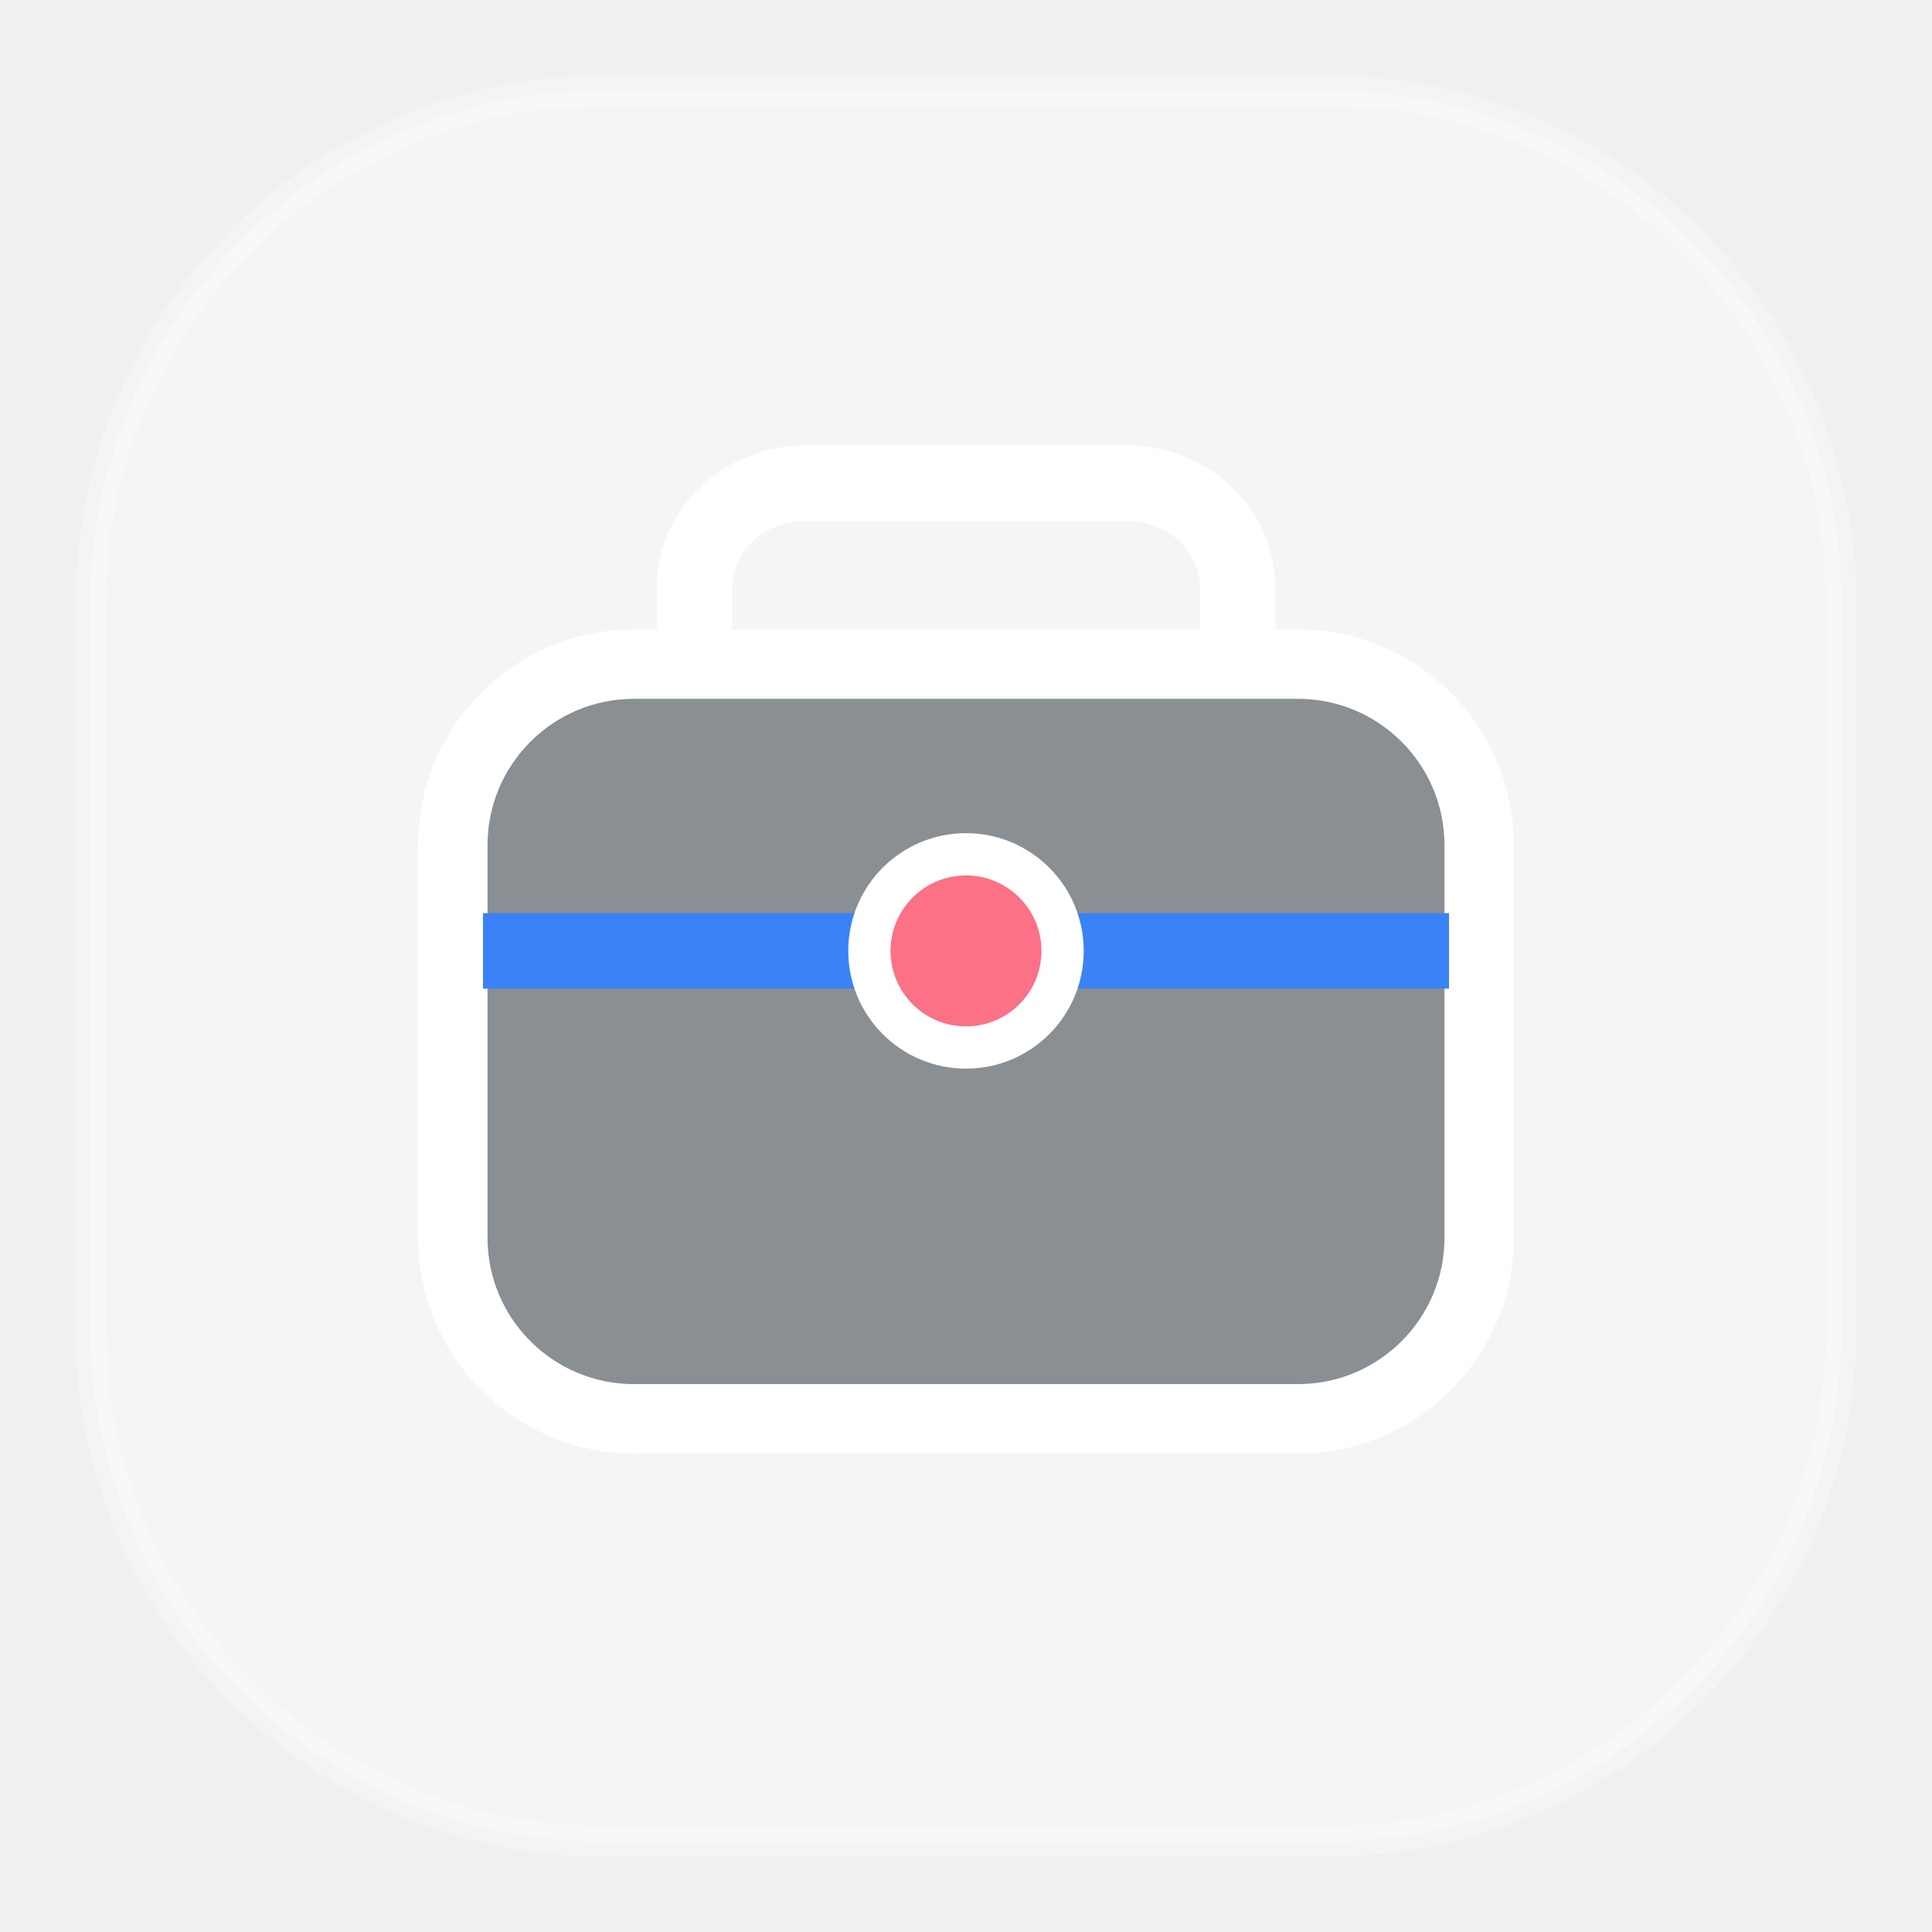
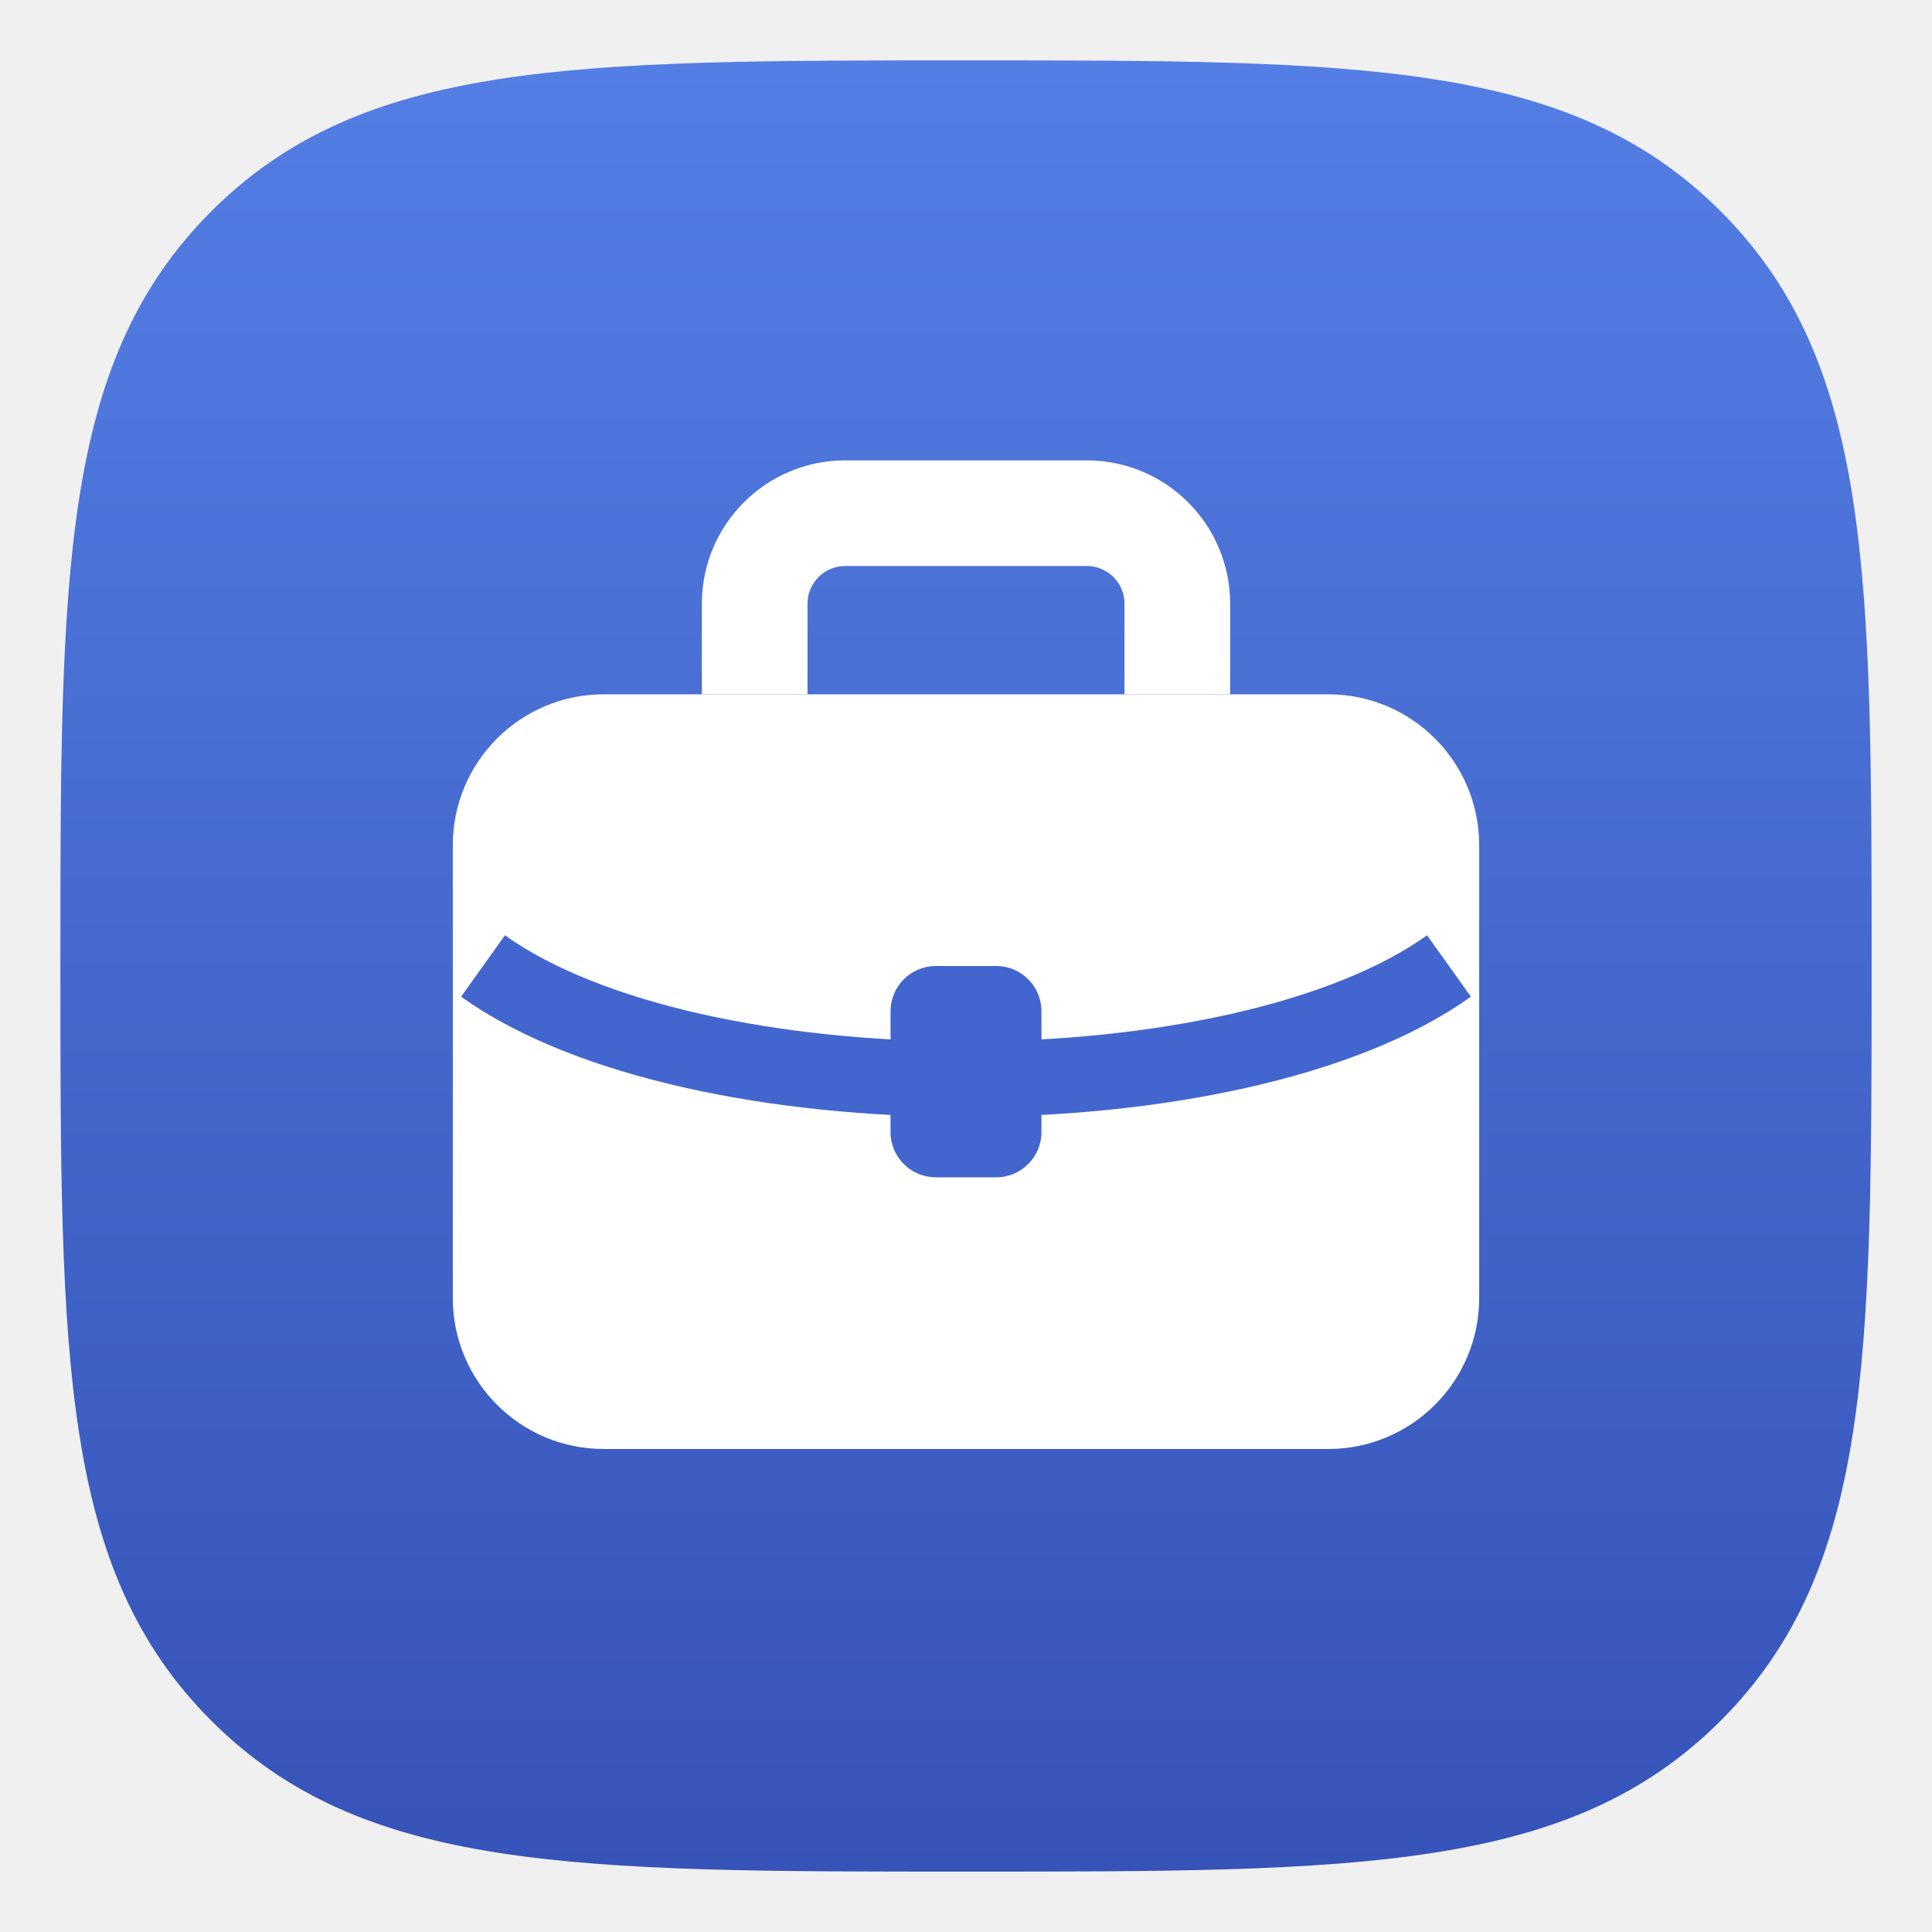
- <svg xmlns="http://www.w3.org/2000/svg" viewBox="0 0 64 64">
+ <svg xmlns="http://www.w3.org/2000/svg" width="64" height="64" viewBox="0 0 64 64">
  <defs>
-     <linearGradient id="g" x1="8" y1="6" x2="56" y2="60">
-       <stop stop-color="#fff" stop-opacity=".35" />
-       <stop offset=".4" stop-color="#3b82f6" stop-opacity=".52" />
-       <stop offset="1" stop-color="#050a14" />
+     <linearGradient id="tile" x1="32" y1="2" x2="32" y2="62" gradientUnits="userSpaceOnUse">
+       <stop stop-color="#547ee4" />
+       <stop offset="1" stop-color="#3653b8" />
    </linearGradient>
  </defs>
-   <rect x="3" y="3" width="58" height="58" rx="17" fill="url(#g)" stroke="#fff" stroke-opacity=".3" />
-   <path d="M23 22v-2.5c0-2 1.7-3.5 3.7-3.5h10.6c2 0 3.7 1.5 3.7 3.5V22" fill="none" stroke="#fff" stroke-width="2.5" />
-   <rect x="15" y="22" width="34" height="25" rx="6" fill="#07131e" fill-opacity=".45" stroke="#fff" stroke-width="2.3" />
-   <path d="M16 31.5h32" stroke="#3b82f6" stroke-width="2.5" />
-   <circle cx="32" cy="31.5" r="3.2" fill="#fb7185" stroke="#fff" stroke-width="1.4" />
+   <path d="M32 2C45 2 52 2 57 7C62 12 62 19 62 32C62 45 62 52 57 57C52 62 45 62 32 62C19 62 12 62 7 57C2 52 2 45 2 32C2 19 2 12 7 7C12 2 19 2 32 2Z" fill="url(#tile)" />
+   <path d="M25 23v-3a3 3 0 0 1 3-3h8a3 3 0 0 1 3 3v3" fill="none" stroke="#fff" stroke-width="3.5" />
+   <rect x="15" y="23" width="34" height="25" rx="5" fill="#fff" />
+   <path d="M16 32c7 5 25 5 32 0" fill="none" stroke="#4266ce" stroke-width="2.5" />
+   <rect x="29.5" y="32" width="5" height="7" rx="1.5" fill="#4266ce" />
</svg>
